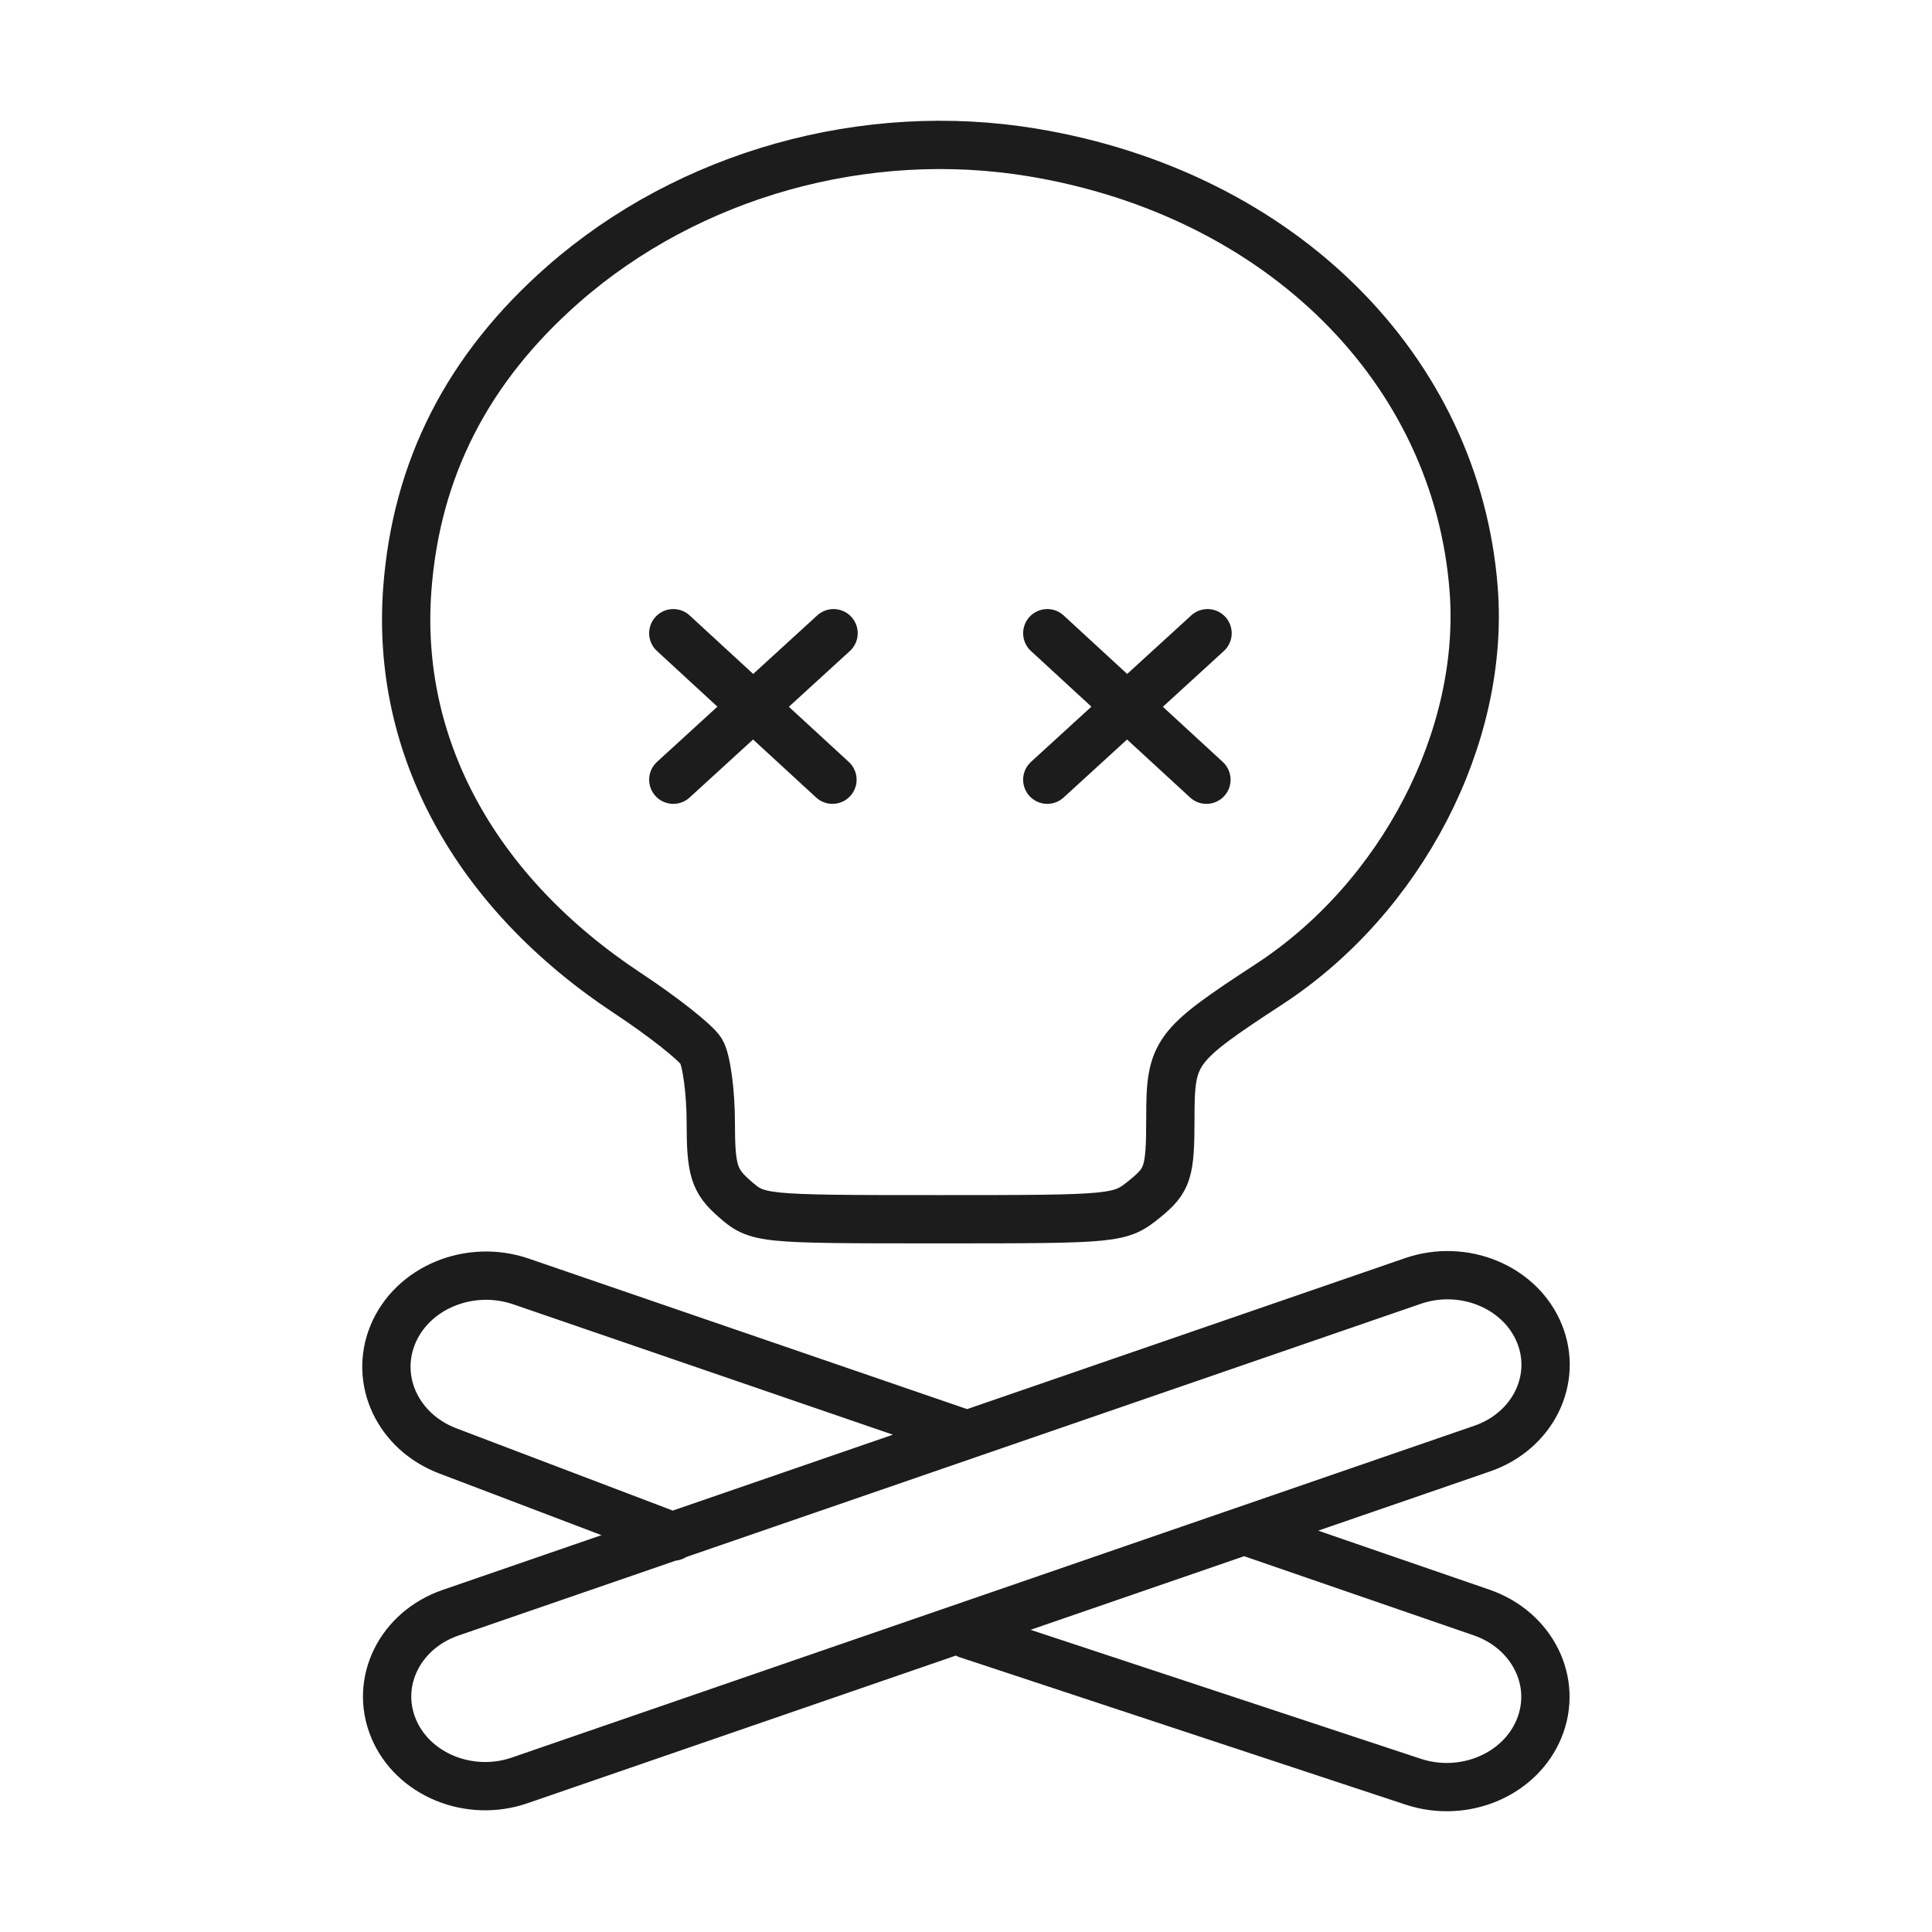
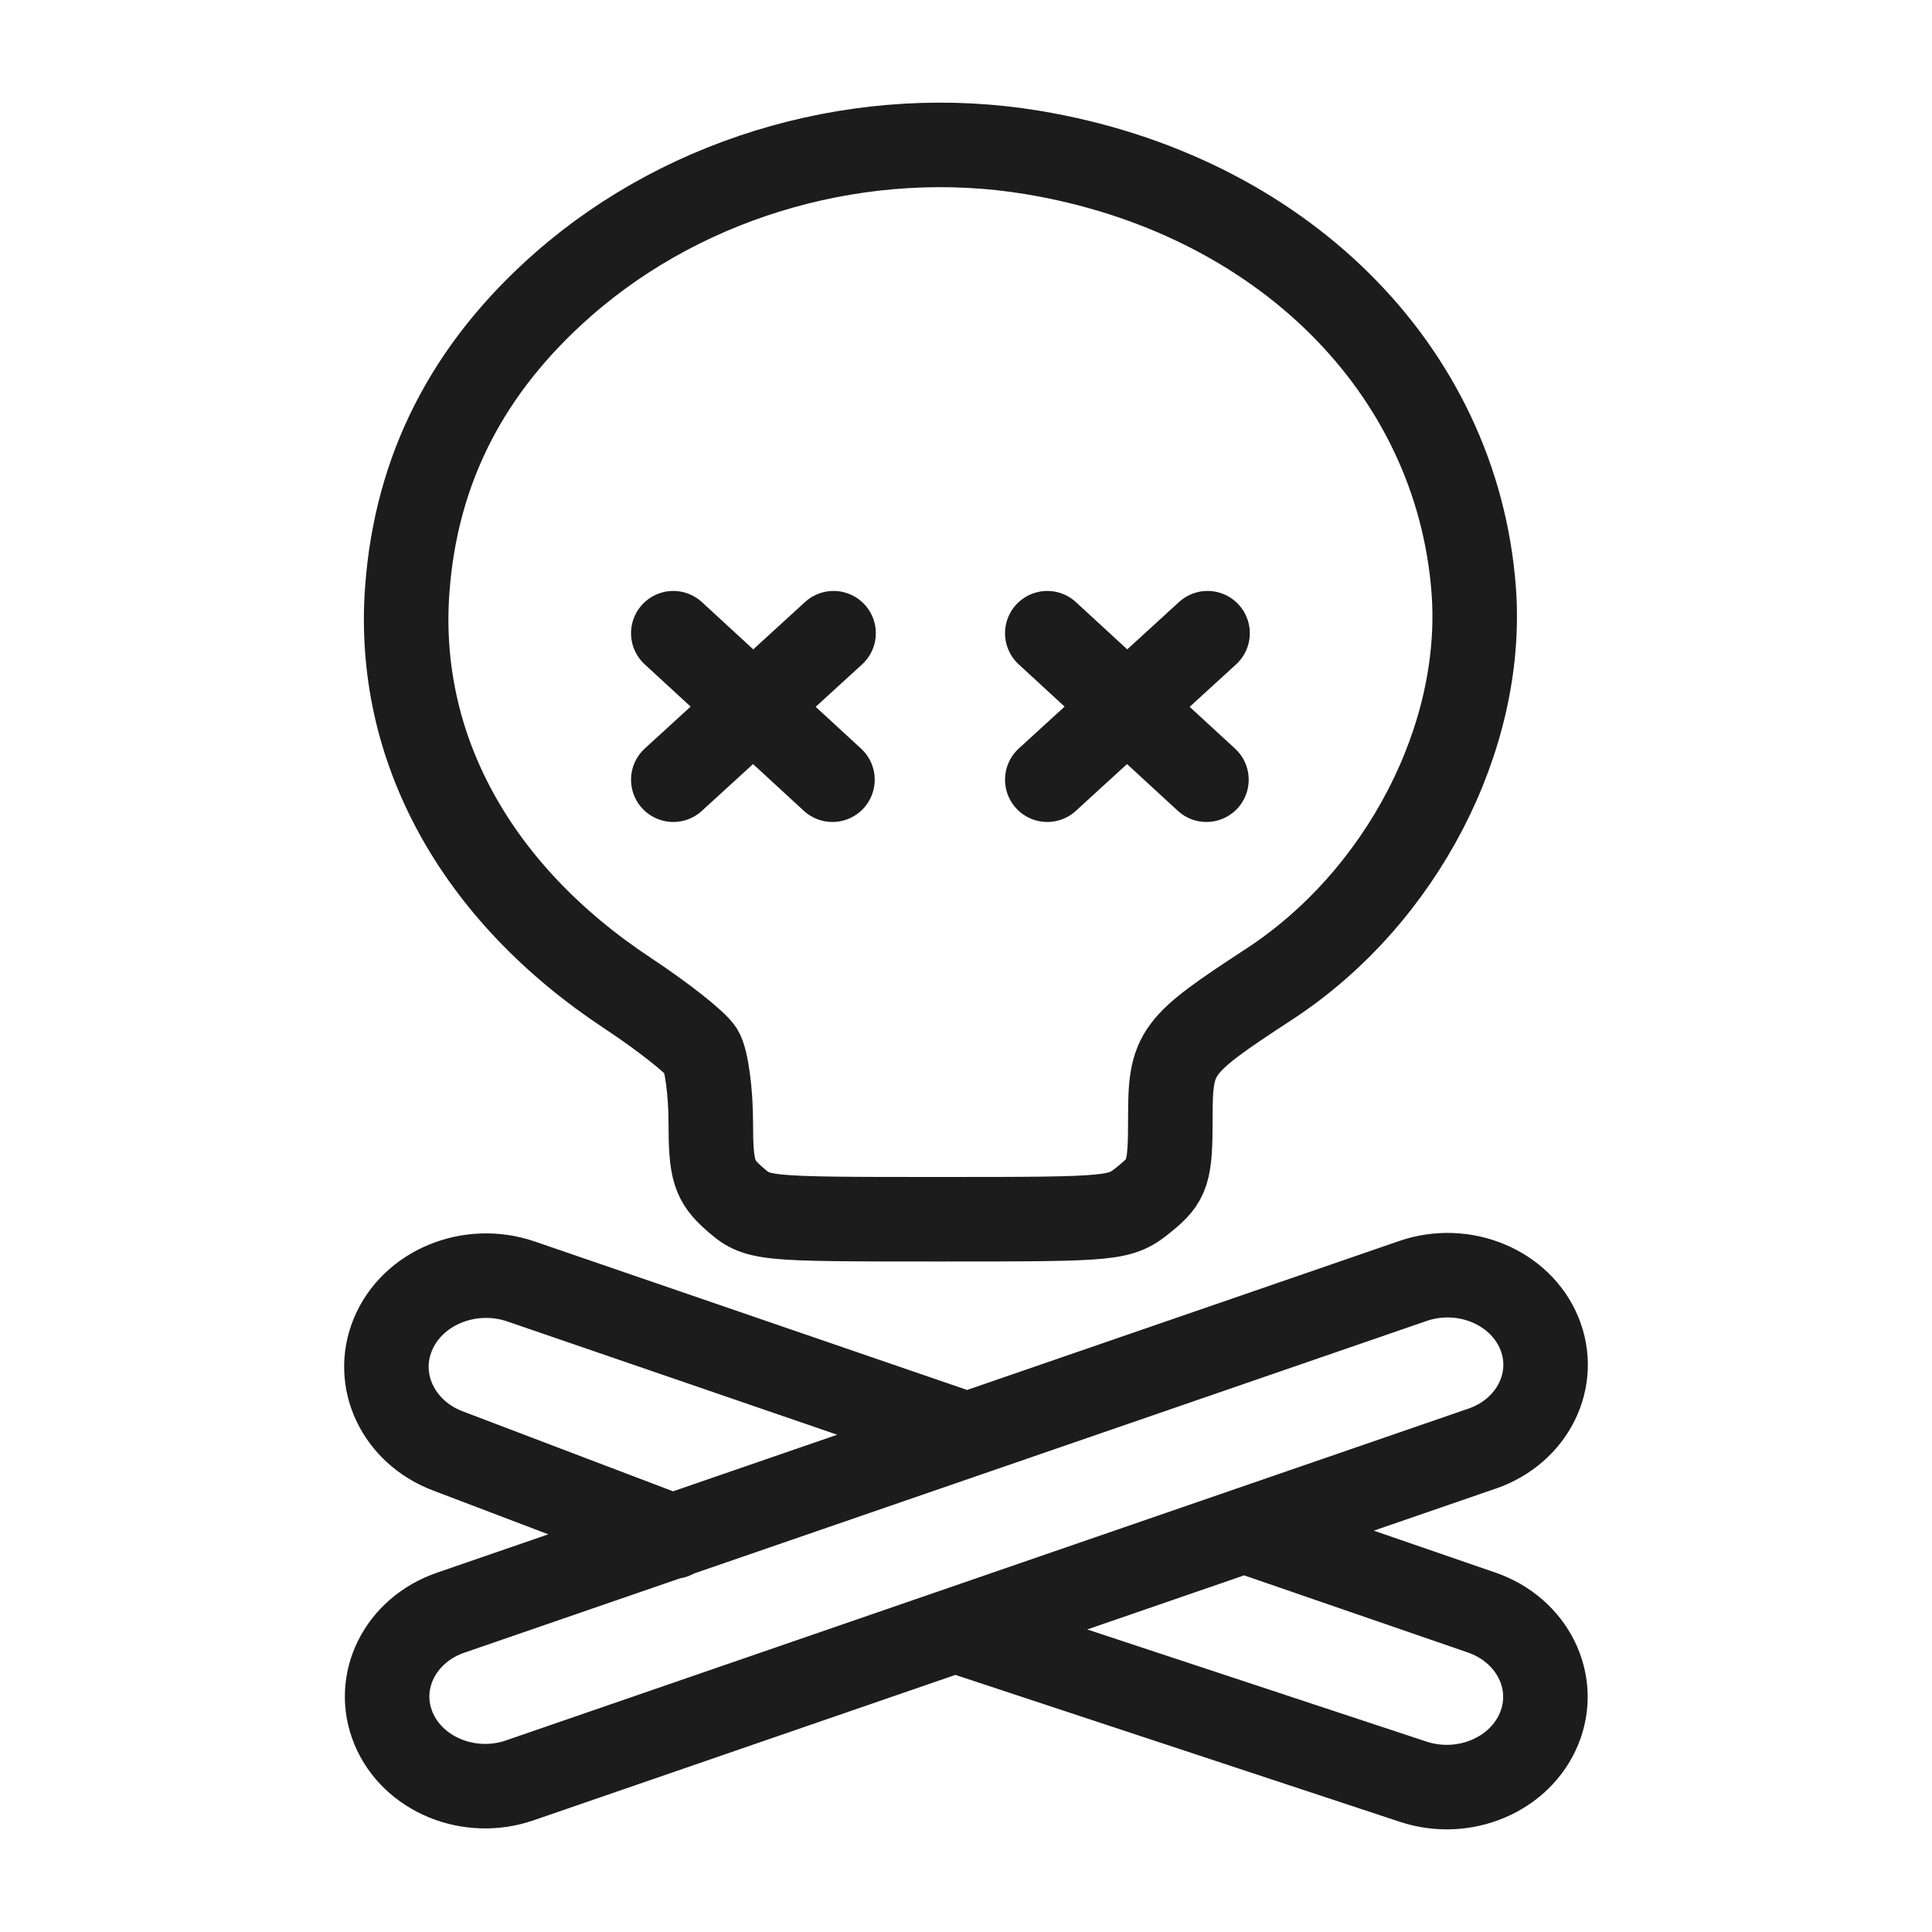
<svg xmlns="http://www.w3.org/2000/svg" width="40" height="40" viewBox="0 0 40 40" fill="none">
-   <path d="M13.94 31.814L9.271 30.039C8.244 29.648 7.741 28.584 8.133 27.632C8.535 26.657 9.726 26.165 10.792 26.533L20.024 29.703M20.024 33.836L29.258 36.888C30.309 37.236 31.47 36.747 31.864 35.791C32.263 34.826 31.729 33.749 30.674 33.385L25.87 31.729M21.683 13.11L23.336 14.632M23.336 14.632L24.978 16.143M23.336 14.632L21.683 16.143M23.336 14.632L25.001 13.11M13.94 13.11L15.593 14.632M15.593 14.632L17.235 16.143M15.593 14.632L13.94 16.143M15.593 14.632L17.258 13.11M10.76 36.861L30.686 29.992C31.735 29.63 32.264 28.56 31.869 27.602C31.473 26.643 30.303 26.16 29.254 26.521L9.328 33.39C8.28 33.751 7.75 34.822 8.146 35.78C8.541 36.738 9.712 37.222 10.76 36.861ZM21.386 3.158C26.506 4.009 30.162 7.634 30.511 12.207C30.744 15.258 29.019 18.585 26.277 20.376C24.317 21.657 24.231 21.773 24.231 23.152C24.231 24.268 24.179 24.432 23.706 24.817C23.188 25.238 23.137 25.243 19.436 25.243C15.723 25.243 15.685 25.239 15.203 24.816C14.785 24.449 14.716 24.229 14.716 23.24C14.716 22.608 14.626 21.944 14.517 21.764C14.407 21.584 13.724 21.045 13 20.567C9.839 18.48 8.192 15.466 8.432 12.207C8.616 9.707 9.683 7.621 11.666 5.882C14.261 3.607 17.919 2.581 21.386 3.158Z" stroke="#1C1C1C" stroke-linecap="round" />
+   <path d="M13.94 31.814L9.271 30.039C8.244 29.648 7.741 28.584 8.133 27.632C8.535 26.657 9.726 26.165 10.792 26.533L20.024 29.703M20.024 33.836L29.258 36.888C30.309 37.236 31.47 36.747 31.864 35.791C32.263 34.826 31.729 33.749 30.674 33.385L25.87 31.729M21.683 13.11L23.336 14.632M23.336 14.632L24.978 16.143M23.336 14.632L21.683 16.143M23.336 14.632L25.001 13.11M13.94 13.11L15.593 14.632M15.593 14.632L17.235 16.143M15.593 14.632L13.94 16.143M15.593 14.632L17.258 13.11M10.76 36.861L30.686 29.992C31.735 29.63 32.264 28.56 31.869 27.602C31.473 26.643 30.303 26.16 29.254 26.521L9.328 33.39C8.28 33.751 7.75 34.822 8.146 35.78C8.541 36.738 9.712 37.222 10.76 36.861ZM21.386 3.158C26.506 4.009 30.162 7.634 30.511 12.207C30.744 15.258 29.019 18.585 26.277 20.376C24.317 21.657 24.231 21.773 24.231 23.152C24.231 24.268 24.179 24.432 23.706 24.817C23.188 25.238 23.137 25.243 19.436 25.243C15.723 25.243 15.685 25.239 15.203 24.816C14.785 24.449 14.716 24.229 14.716 23.24C14.716 22.608 14.626 21.944 14.517 21.764C14.407 21.584 13.724 21.045 13 20.567C9.839 18.48 8.192 15.466 8.432 12.207C8.616 9.707 9.683 7.621 11.666 5.882C14.261 3.607 17.919 2.581 21.386 3.158Z" stroke="#1C1C1C" stroke-width="1.75" stroke-linecap="round" />
</svg>
